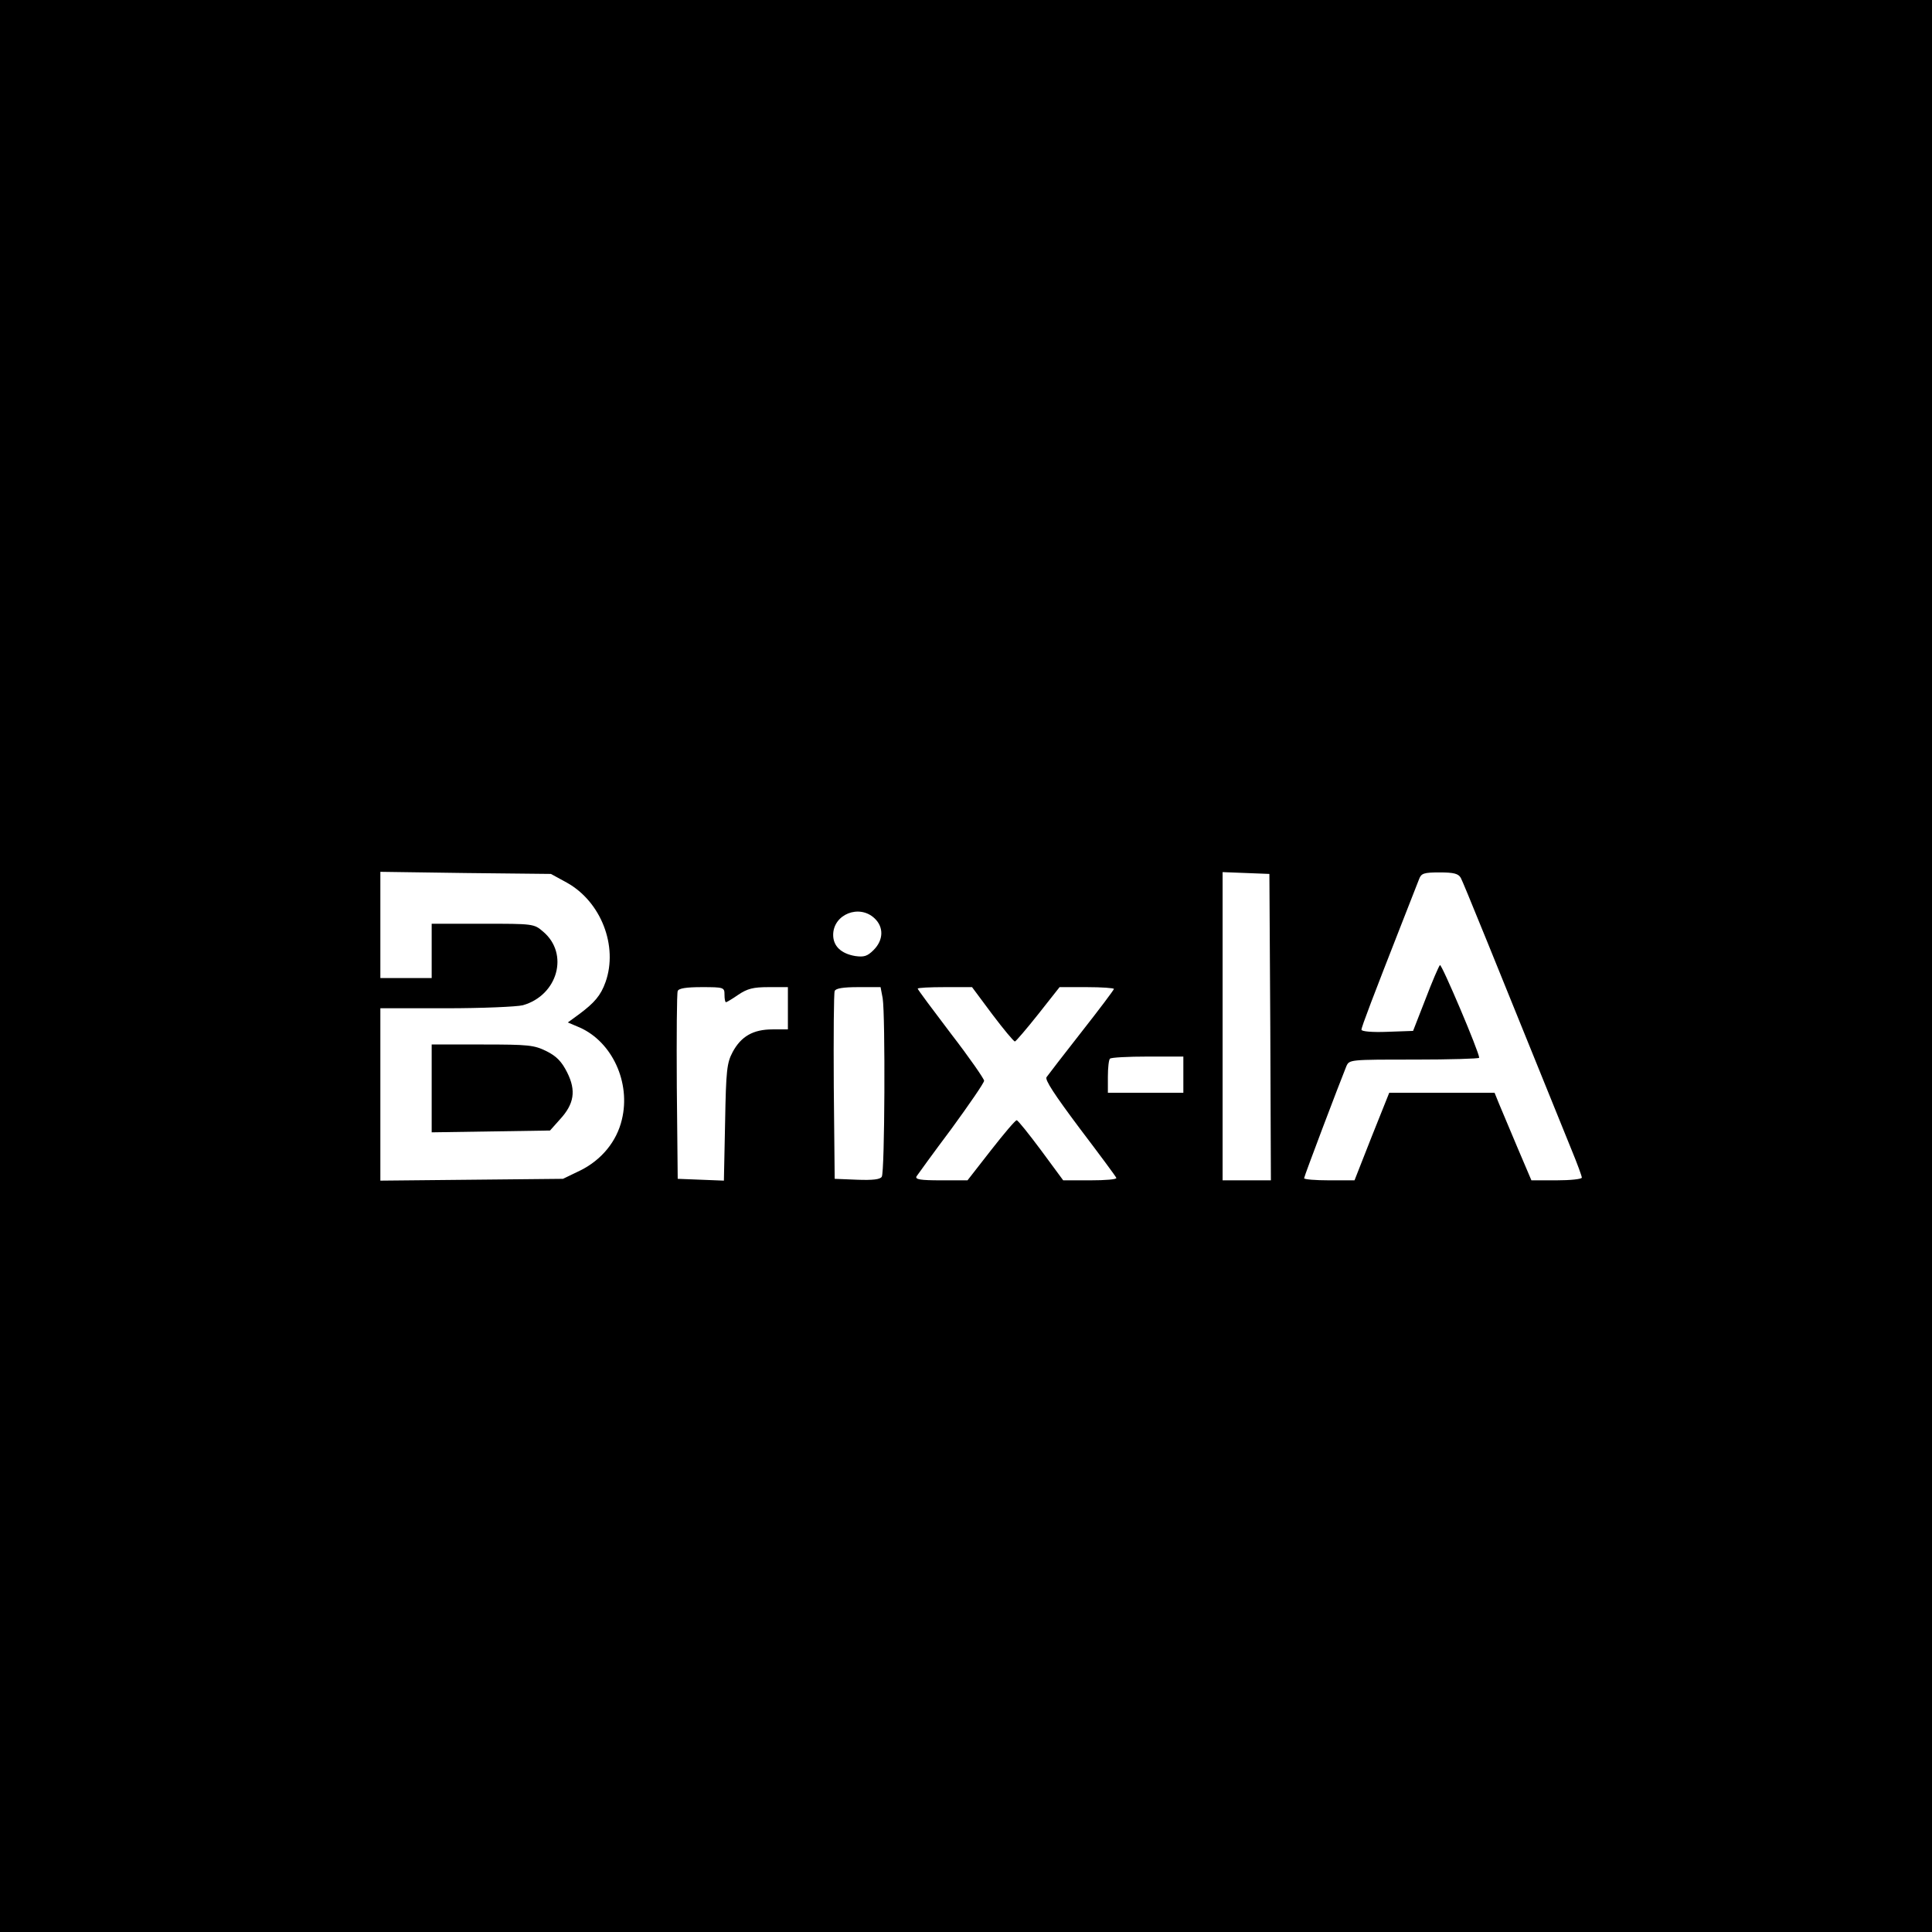
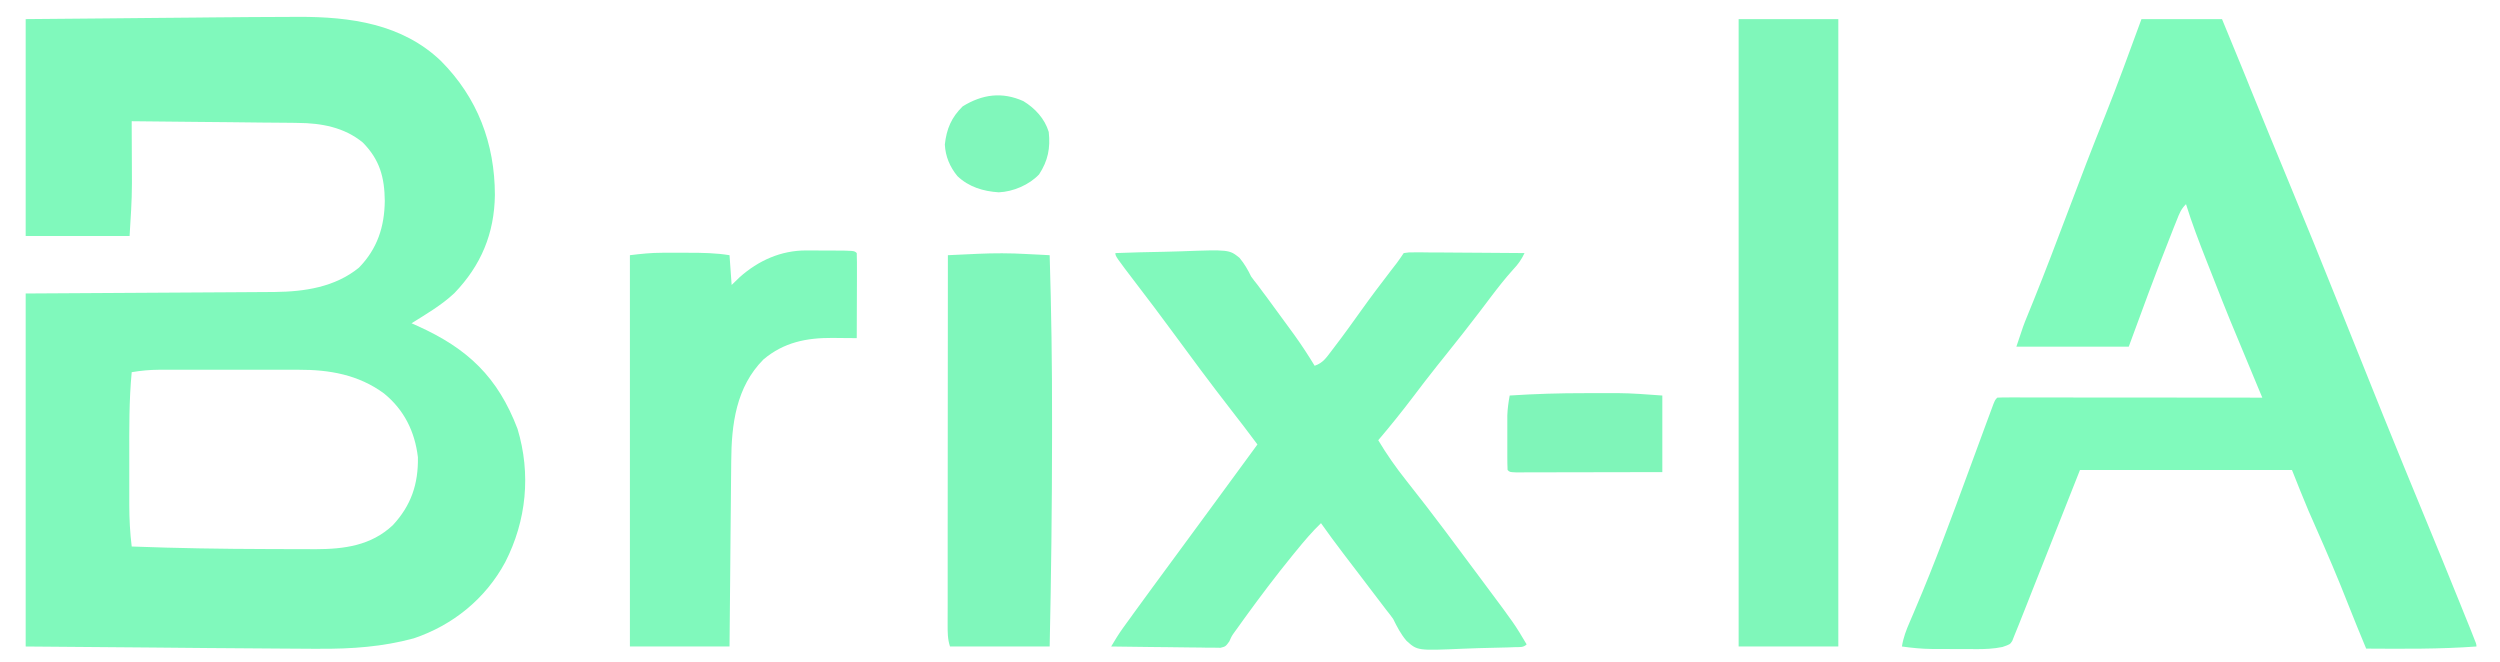
- <svg xmlns="http://www.w3.org/2000/svg" version="1.0" width="640pt" height="640pt" viewBox="0 0 640 640" preserveAspectRatio="xMidYMid meet">
-   <g transform="translate(0,640) scale(0.1,-0.1)" fill="#000000" stroke="none">
-     <path d="M0 3200 l0 -3200 3200 0 3200 0 0 3200 0 3200 -3200 0 -3200 0 0 -3200z m1878 276 c113 -63 170 -210 128 -329 -16 -45 -37 -69 -88 -107 l-37 -27 40 -17 c107 -48 169 -182 139 -305 -17 -72 -67 -133 -137 -168 l-58 -28 -302 -3 -303 -3 0 285 0 286 218 0 c119 0 234 5 254 10 116 33 154 171 67 244 -30 26 -33 26 -200 26 l-169 0 0 -90 0 -90 -85 0 -85 0 0 176 0 176 283 -4 282 -3 53 -29z m2330 -478 l2 -508 -80 0 -80 0 0 510 0 511 78 -3 77 -3 3 -507z m631 494 c8 -14 105 -254 367 -901 19 -46 34 -87 34 -92 0 -5 -38 -9 -84 -9 l-83 0 -46 108 c-25 59 -52 124 -61 145 l-15 37 -174 0 -175 0 -58 -145 -57 -145 -84 0 c-45 0 -83 3 -83 7 0 6 116 312 140 371 10 22 11 22 225 22 118 0 215 3 215 6 0 19 -125 313 -130 307 -4 -4 -26 -55 -48 -113 l-41 -105 -85 -3 c-49 -2 -86 1 -86 7 0 9 39 111 135 356 26 66 51 130 56 143 7 19 16 22 68 22 47 0 62 -4 70 -18z m-1942 -134 c31 -29 30 -72 -3 -105 -21 -21 -32 -24 -61 -20 -47 8 -73 33 -73 70 0 68 86 103 137 55z m-497 -253 c0 -14 2 -25 5 -25 2 0 21 11 41 25 30 20 49 25 100 25 l64 0 0 -70 0 -70 -51 0 c-64 0 -104 -23 -132 -75 -19 -36 -22 -59 -25 -233 l-4 -193 -76 3 -77 3 -3 305 c-1 168 0 310 3 317 3 9 28 13 80 13 73 0 75 -1 75 -25z m524 -12 c9 -57 7 -576 -3 -591 -5 -9 -29 -12 -82 -10 l-74 3 -3 305 c-1 168 0 310 3 317 3 9 28 13 78 13 l74 0 7 -37z m363 -53 c37 -49 71 -90 75 -90 3 0 38 41 77 90 l71 90 90 0 c50 0 90 -3 90 -6 0 -3 -48 -67 -107 -142 -59 -75 -111 -143 -116 -150 -7 -8 26 -58 109 -169 66 -87 121 -161 122 -165 2 -5 -37 -8 -86 -8 l-90 0 -73 99 c-41 55 -77 100 -81 100 -4 1 -42 -44 -85 -99 l-78 -100 -88 0 c-68 0 -86 3 -81 13 4 6 56 78 116 158 59 81 108 152 108 159 0 6 -49 77 -110 156 -60 79 -110 146 -110 149 0 3 40 5 90 5 l90 0 67 -90z m633 -200 l0 -60 -125 0 -125 0 0 53 c0 30 3 57 7 60 3 4 60 7 125 7 l118 0 0 -60z" />
-     <path d="M1430 2794 l0 -145 196 3 196 3 33 37 c47 51 54 95 24 155 -18 36 -35 54 -69 71 -41 20 -58 22 -212 22 l-168 0 0 -146z" />
+ <svg xmlns="http://www.w3.org/2000/svg" width="189px" height="50px" viewBox="0 0 188 50" version="1.1">
+   <g id="surface1">
+     <path style=" stroke:none;fill-rule:nonzero;fill:rgb(50.196%,97.647%,73.725%);fill-opacity:1;" d="M 21.559 1.277 C 21.82 1.273 21.82 1.273 22.09 1.273 C 26 1.27 29.891 1.797 32.832 4.605 C 35.609 7.395 36.906 10.848 36.914 14.738 C 36.875 17.652 35.871 20.062 33.848 22.164 C 32.879 23.07 31.73 23.742 30.613 24.438 C 30.84 24.539 30.84 24.539 31.074 24.645 C 34.867 26.355 37.133 28.508 38.625 32.422 C 39.652 35.828 39.305 39.355 37.695 42.5 C 36.211 45.262 33.73 47.273 30.77 48.262 C 28.426 48.898 26.078 49.062 23.656 49.047 C 23.457 49.047 23.254 49.047 23.047 49.047 C 22.418 49.043 21.785 49.039 21.156 49.035 C 20.961 49.035 20.766 49.031 20.562 49.031 C 19.172 49.023 17.781 49.012 16.391 49 C 16.004 48.996 15.617 48.992 15.23 48.992 C 13.824 48.98 12.414 48.969 11.008 48.953 C 7.852 48.93 4.695 48.902 1.441 48.875 C 1.441 40.066 1.441 31.262 1.441 22.188 C 11.5 22.125 11.5 22.125 14.668 22.109 C 15.609 22.102 15.609 22.102 16.551 22.098 C 16.969 22.094 17.387 22.09 17.805 22.09 C 18.441 22.086 19.074 22.082 19.711 22.078 C 19.895 22.078 20.078 22.078 20.266 22.074 C 22.527 22.051 24.828 21.707 26.637 20.234 C 28.031 18.805 28.566 17.141 28.59 15.191 C 28.57 13.406 28.211 12.074 26.926 10.773 C 25.523 9.621 23.793 9.305 22.027 9.293 C 21.895 9.289 21.758 9.289 21.617 9.285 C 21.168 9.281 20.719 9.277 20.27 9.273 C 19.961 9.27 19.648 9.266 19.336 9.266 C 18.52 9.254 17.699 9.246 16.883 9.238 C 16.047 9.23 15.211 9.223 14.375 9.215 C 12.734 9.195 11.094 9.18 9.457 9.164 C 9.457 9.328 9.457 9.496 9.457 9.668 C 9.461 10.297 9.465 10.926 9.465 11.555 C 9.465 11.824 9.465 12.094 9.469 12.363 C 9.469 12.758 9.473 13.152 9.473 13.543 C 9.473 13.66 9.473 13.777 9.473 13.895 C 9.473 15.219 9.375 16.516 9.297 17.844 C 6.703 17.844 4.113 17.844 1.441 17.844 C 1.441 12.434 1.441 7.023 1.441 1.445 C 5.707 1.406 5.707 1.406 7.555 1.391 C 8.805 1.379 10.055 1.367 11.305 1.355 C 12.316 1.344 13.324 1.336 14.336 1.328 C 14.719 1.324 15.098 1.32 15.48 1.316 C 17.508 1.297 19.531 1.281 21.559 1.277 Z M 9.457 28.137 C 9.254 30.273 9.27 32.41 9.273 34.555 C 9.277 35.18 9.273 35.805 9.273 36.43 C 9.273 36.832 9.273 37.23 9.273 37.633 C 9.273 37.816 9.273 38.004 9.273 38.191 C 9.277 39.246 9.328 40.273 9.457 41.316 C 12.879 41.445 16.305 41.5 19.73 41.508 C 20.152 41.508 20.57 41.512 20.992 41.512 C 21.594 41.516 22.195 41.516 22.793 41.516 C 22.973 41.516 23.152 41.52 23.336 41.52 C 25.527 41.512 27.539 41.254 29.195 39.707 C 30.582 38.215 31.129 36.594 31.094 34.566 C 30.863 32.625 30.051 30.98 28.527 29.742 C 26.605 28.328 24.406 27.945 22.078 27.953 C 21.953 27.953 21.828 27.953 21.703 27.953 C 21.301 27.953 20.898 27.953 20.492 27.953 C 20.211 27.953 19.93 27.953 19.645 27.953 C 19.055 27.953 18.465 27.953 17.875 27.953 C 17.121 27.953 16.367 27.953 15.609 27.953 C 15.027 27.953 14.445 27.953 13.863 27.953 C 13.582 27.953 13.305 27.953 13.027 27.953 C 12.637 27.953 12.25 27.953 11.859 27.953 C 11.746 27.953 11.633 27.953 11.516 27.953 C 10.812 27.957 10.148 28.02 9.457 28.137 Z M 9.457 28.137 " />
+     <path style=" stroke:none;fill-rule:nonzero;fill:rgb(50.196%,98.039%,73.725%);fill-opacity:1;" d="M 161.395 1.445 C 163.406 1.445 165.414 1.445 167.484 1.445 C 167.984 2.648 168.48 3.852 168.969 5.055 C 169.098 5.375 169.23 5.691 169.359 6.012 C 169.426 6.176 169.492 6.34 169.559 6.512 C 170.582 9.023 171.605 11.531 172.645 14.035 C 173.859 16.957 175.043 19.887 176.219 22.82 C 176.262 22.926 176.305 23.035 176.352 23.148 C 176.82 24.316 177.289 25.484 177.758 26.652 C 178.387 28.219 179.016 29.785 179.645 31.352 C 179.699 31.484 179.754 31.617 179.809 31.754 C 180.746 34.082 181.703 36.402 182.66 38.727 C 183.633 41.078 184.594 43.43 185.547 45.789 C 185.605 45.938 185.664 46.086 185.727 46.238 C 185.895 46.652 186.062 47.066 186.23 47.48 C 186.277 47.605 186.328 47.727 186.379 47.855 C 186.719 48.695 186.719 48.695 186.719 48.875 C 183.941 49.078 181.164 49.051 178.383 49.035 C 177.93 47.949 177.484 46.863 177.055 45.77 C 176.266 43.75 175.414 41.762 174.535 39.781 C 174.492 39.676 174.445 39.57 174.398 39.465 C 174.273 39.184 174.148 38.906 174.027 38.625 C 173.59 37.602 173.188 36.562 172.773 35.531 C 167.484 35.531 162.195 35.531 156.746 35.531 C 155.125 39.629 155.125 39.629 153.504 43.727 C 153.191 44.52 153.191 44.52 153.043 44.891 C 152.941 45.148 152.84 45.41 152.738 45.668 C 152.582 46.062 152.426 46.453 152.27 46.848 C 152.203 47.02 152.203 47.02 152.133 47.195 C 152.016 47.488 151.898 47.781 151.777 48.07 C 151.727 48.199 151.676 48.324 151.625 48.457 C 151.457 48.715 151.457 48.715 150.879 48.914 C 150.207 49.051 149.555 49.078 148.867 49.074 C 148.75 49.074 148.629 49.074 148.504 49.07 C 148.254 49.07 148.004 49.07 147.754 49.07 C 147.371 49.066 146.992 49.066 146.609 49.066 C 146.363 49.062 146.117 49.062 145.875 49.062 C 145.762 49.062 145.648 49.062 145.535 49.062 C 144.77 49.055 144.039 48.98 143.285 48.875 C 143.391 48.203 143.609 47.637 143.879 47.016 C 143.973 46.797 144.066 46.578 144.16 46.359 C 144.207 46.242 144.258 46.125 144.309 46.004 C 145.777 42.57 147.062 39.07 148.352 35.562 C 148.797 34.348 149.246 33.129 149.695 31.914 C 149.758 31.75 149.82 31.582 149.883 31.41 C 149.941 31.254 149.996 31.102 150.055 30.945 C 150.105 30.809 150.156 30.676 150.207 30.535 C 150.336 30.227 150.336 30.227 150.496 30.062 C 150.754 30.051 151.016 30.043 151.277 30.047 C 151.445 30.043 151.613 30.043 151.789 30.043 C 152.066 30.047 152.066 30.047 152.352 30.047 C 152.551 30.047 152.746 30.047 152.945 30.047 C 153.484 30.047 154.02 30.047 154.559 30.047 C 155.117 30.051 155.68 30.051 156.242 30.051 C 157.305 30.051 158.367 30.051 159.43 30.051 C 160.641 30.055 161.852 30.055 163.062 30.055 C 165.551 30.059 168.039 30.062 170.531 30.062 C 170.465 29.91 170.398 29.754 170.332 29.59 C 167.934 23.844 167.934 23.844 166.816 20.992 C 166.648 20.562 166.477 20.137 166.309 19.707 C 165.754 18.297 165.211 16.887 164.762 15.434 C 164.379 15.816 164.262 16.141 164.062 16.645 C 163.984 16.832 163.91 17.02 163.832 17.215 C 163.75 17.422 163.672 17.629 163.59 17.836 C 163.547 17.941 163.504 18.043 163.465 18.152 C 162.406 20.82 161.422 23.512 160.434 26.207 C 157.629 26.207 154.828 26.207 151.938 26.207 C 152.477 24.586 152.477 24.586 152.781 23.844 C 152.848 23.672 152.918 23.504 152.992 23.324 C 153.066 23.137 153.141 22.953 153.223 22.758 C 154.137 20.492 155.004 18.207 155.867 15.918 C 156.766 13.531 157.676 11.152 158.633 8.785 C 159.605 6.359 160.492 3.902 161.395 1.445 Z M 161.395 1.445 " />
+     <path style=" stroke:none;fill-rule:nonzero;fill:rgb(50.588%,97.647%,73.725%);fill-opacity:1;" d="M 83.824 19.133 C 85.051 19.086 86.281 19.055 87.508 19.035 C 87.926 19.027 88.344 19.016 88.762 19 C 92.426 18.867 92.426 18.867 93.207 19.492 C 93.578 19.945 93.828 20.371 94.082 20.898 C 94.238 21.117 94.398 21.328 94.57 21.535 C 94.715 21.727 94.859 21.922 95 22.117 C 95.121 22.277 95.121 22.277 95.242 22.438 C 95.871 23.289 96.496 24.145 97.117 25 C 97.199 25.117 97.285 25.234 97.375 25.355 C 97.91 26.102 98.41 26.863 98.887 27.652 C 99.516 27.441 99.762 27.047 100.152 26.539 C 100.227 26.438 100.305 26.34 100.383 26.234 C 101.082 25.324 101.746 24.395 102.414 23.461 C 103.133 22.453 103.879 21.465 104.637 20.48 C 104.719 20.375 104.801 20.266 104.887 20.156 C 104.957 20.062 105.031 19.969 105.105 19.875 C 105.285 19.633 105.453 19.383 105.621 19.133 C 106.004 19.074 106.004 19.074 106.496 19.078 C 106.676 19.078 106.859 19.078 107.051 19.078 C 107.348 19.082 107.348 19.082 107.648 19.086 C 107.852 19.086 108.055 19.086 108.262 19.086 C 108.801 19.09 109.34 19.094 109.875 19.098 C 110.426 19.105 110.973 19.105 111.523 19.109 C 112.602 19.113 113.68 19.121 114.754 19.133 C 114.52 19.625 114.277 19.973 113.902 20.367 C 113.273 21.062 112.707 21.793 112.141 22.539 C 112.051 22.656 111.961 22.773 111.871 22.898 C 111.688 23.137 111.508 23.375 111.328 23.613 C 110.949 24.113 110.562 24.609 110.176 25.102 C 110.07 25.238 110.07 25.238 109.961 25.375 C 109.512 25.945 109.059 26.516 108.605 27.082 C 108.523 27.18 108.445 27.281 108.363 27.383 C 108.285 27.48 108.207 27.578 108.125 27.68 C 107.512 28.449 106.914 29.23 106.32 30.016 C 105.477 31.129 104.602 32.215 103.695 33.281 C 104.34 34.359 105.051 35.371 105.832 36.352 C 107.797 38.82 109.668 41.359 111.551 43.891 C 111.652 44.027 111.75 44.16 111.855 44.301 C 114.008 47.188 114.008 47.188 114.914 48.715 C 114.656 48.977 114.359 48.91 113.996 48.926 C 113.836 48.934 113.676 48.941 113.508 48.945 C 112.762 48.969 112.016 48.988 111.27 49 C 110.879 49.012 110.484 49.023 110.094 49.043 C 106.656 49.191 106.656 49.191 105.832 48.445 C 105.398 47.938 105.113 47.379 104.82 46.785 C 104.652 46.551 104.477 46.324 104.297 46.102 C 103.875 45.547 103.453 44.996 103.031 44.441 C 102.824 44.168 102.613 43.891 102.406 43.617 C 102.059 43.168 101.715 42.715 101.371 42.262 C 101.211 42.051 101.211 42.051 101.047 41.836 C 100.473 41.082 99.914 40.324 99.367 39.551 C 98.691 40.203 98.09 40.91 97.496 41.641 C 97.398 41.762 97.297 41.883 97.195 42.008 C 95.949 43.539 94.766 45.105 93.609 46.703 C 93.52 46.828 93.43 46.949 93.34 47.078 C 93.254 47.195 93.172 47.312 93.086 47.434 C 93.008 47.535 92.934 47.641 92.859 47.746 C 92.621 48.074 92.621 48.074 92.438 48.488 C 92.156 48.875 92.156 48.875 91.77 48.973 C 91.617 48.969 91.465 48.969 91.309 48.965 C 91.133 48.965 90.961 48.965 90.781 48.965 C 90.598 48.961 90.41 48.957 90.215 48.953 C 90.023 48.953 89.832 48.949 89.637 48.949 C 89.023 48.945 88.41 48.934 87.801 48.926 C 87.383 48.922 86.969 48.918 86.555 48.914 C 85.539 48.906 84.52 48.891 83.504 48.875 C 83.789 48.391 84.078 47.922 84.406 47.465 C 84.488 47.355 84.57 47.242 84.652 47.125 C 84.738 47.008 84.824 46.887 84.914 46.766 C 85.008 46.637 85.098 46.512 85.191 46.379 C 86.129 45.086 87.078 43.797 88.027 42.508 C 88.496 41.871 88.965 41.23 89.434 40.594 C 90 39.824 90.566 39.051 91.133 38.281 C 92.277 36.723 93.422 35.164 94.562 33.602 C 93.898 32.707 93.223 31.824 92.539 30.949 C 91.016 28.988 89.539 26.996 88.07 24.992 C 87.227 23.836 86.359 22.699 85.492 21.562 C 83.824 19.375 83.824 19.375 83.824 19.133 Z M 83.824 19.133 " />
+     <path style=" stroke:none;fill-rule:nonzero;fill:rgb(49.804%,96.863%,72.941%);fill-opacity:1;" d="M 130.941 1.445 C 133.43 1.445 135.914 1.445 138.477 1.445 C 138.477 17.098 138.477 32.75 138.477 48.875 C 135.988 48.875 133.504 48.875 130.941 48.875 C 130.941 33.223 130.941 17.574 130.941 1.445 Z M 130.941 1.445 " />
+     <path style=" stroke:none;fill-rule:nonzero;fill:rgb(50.196%,97.647%,73.725%);fill-opacity:1;" d="M 60.457 18.934 C 60.613 18.934 60.613 18.934 60.773 18.934 C 60.992 18.934 61.211 18.938 61.43 18.938 C 61.77 18.941 62.105 18.941 62.441 18.941 C 64.086 18.949 64.086 18.949 64.27 19.133 C 64.285 19.605 64.289 20.078 64.285 20.555 C 64.285 20.695 64.285 20.84 64.285 20.984 C 64.285 21.441 64.281 21.898 64.281 22.355 C 64.277 22.668 64.277 22.977 64.277 23.285 C 64.277 24.043 64.273 24.805 64.27 25.562 C 63.961 25.559 63.961 25.559 63.645 25.559 C 63.371 25.555 63.098 25.555 62.82 25.551 C 62.688 25.551 62.551 25.551 62.414 25.547 C 60.457 25.539 58.758 25.879 57.219 27.172 C 55.148 29.258 54.797 32.074 54.781 34.875 C 54.777 35.027 54.777 35.18 54.777 35.336 C 54.77 35.836 54.766 36.336 54.762 36.832 C 54.758 37.18 54.758 37.527 54.754 37.875 C 54.742 38.785 54.734 39.695 54.727 40.609 C 54.719 41.703 54.707 42.797 54.699 43.895 C 54.684 45.555 54.668 47.215 54.652 48.875 C 52.168 48.875 49.68 48.875 47.121 48.875 C 47.121 39.113 47.121 29.352 47.121 19.293 C 47.973 19.188 48.723 19.109 49.57 19.109 C 49.727 19.109 49.727 19.109 49.891 19.109 C 50.109 19.109 50.332 19.109 50.551 19.109 C 50.887 19.113 51.219 19.109 51.555 19.109 C 52.598 19.109 53.621 19.125 54.652 19.293 C 54.73 20.406 54.73 20.406 54.812 21.543 C 55.012 21.352 55.211 21.16 55.414 20.961 C 56.832 19.695 58.551 18.926 60.457 18.934 Z M 60.457 18.934 " />
+     <path style=" stroke:none;fill-rule:nonzero;fill:rgb(49.804%,96.863%,73.333%);fill-opacity:1;" d="M 77.082 19.203 C 77.398 19.219 77.715 19.234 78.031 19.25 C 78.441 19.273 78.441 19.273 78.855 19.293 C 78.98 23.445 79.043 27.598 79.035 31.754 C 79.035 32.191 79.035 32.633 79.035 33.07 C 79.031 38.34 78.969 43.605 78.855 48.875 C 76.367 48.875 73.883 48.875 71.32 48.875 C 71.137 48.312 71.141 47.812 71.141 47.23 C 71.141 47.109 71.141 46.992 71.141 46.867 C 71.141 46.469 71.141 46.066 71.145 45.668 C 71.145 45.379 71.145 45.094 71.145 44.805 C 71.145 44.027 71.145 43.246 71.145 42.469 C 71.145 41.652 71.145 40.84 71.145 40.023 C 71.148 38.48 71.148 36.941 71.148 35.398 C 71.152 33.641 71.152 31.887 71.152 30.129 C 71.156 26.516 71.156 22.906 71.16 19.293 C 71.75 19.266 72.34 19.238 72.926 19.211 C 73.176 19.199 73.176 19.199 73.43 19.188 C 74.652 19.133 75.855 19.133 77.082 19.203 Z M 77.082 19.203 " />
+     <path style=" stroke:none;fill-rule:nonzero;fill:rgb(49.804%,96.078%,72.549%);fill-opacity:1;" d="M 119.352 29.723 C 119.766 29.723 120.18 29.723 120.594 29.723 C 120.867 29.723 121.137 29.723 121.41 29.723 C 121.527 29.723 121.648 29.723 121.773 29.719 C 122.918 29.727 124.023 29.82 125.172 29.902 C 125.172 31.812 125.172 33.723 125.172 35.691 C 122.301 35.699 122.301 35.699 121.078 35.699 C 120.246 35.699 119.41 35.703 118.574 35.703 C 117.902 35.707 117.23 35.707 116.559 35.707 C 116.301 35.707 116.043 35.707 115.789 35.707 C 115.43 35.711 115.07 35.711 114.711 35.711 C 114.508 35.711 114.301 35.711 114.09 35.711 C 113.633 35.691 113.633 35.691 113.473 35.531 C 113.457 35.195 113.453 34.863 113.453 34.527 C 113.453 34.324 113.453 34.117 113.453 33.906 C 113.453 33.797 113.453 33.691 113.453 33.578 C 113.453 33.254 113.453 32.93 113.453 32.602 C 113.453 32.395 113.453 32.188 113.453 31.977 C 113.453 31.789 113.453 31.598 113.453 31.402 C 113.473 30.891 113.539 30.406 113.633 29.902 C 115.543 29.777 117.441 29.719 119.352 29.723 Z M 119.352 29.723 " />
+     <path style=" stroke:none;fill-rule:nonzero;fill:rgb(50.196%,96.863%,73.333%);fill-opacity:1;" d="M 76.867 7.645 C 77.746 8.18 78.484 8.973 78.785 9.977 C 78.918 11.195 78.73 12.148 78.055 13.184 C 77.305 13.977 76.098 14.492 75.008 14.539 C 73.836 14.465 72.738 14.133 71.879 13.312 C 71.309 12.617 70.973 11.824 70.93 10.922 C 71.062 9.742 71.422 8.883 72.281 8.039 C 73.762 7.129 75.254 6.922 76.867 7.645 Z M 76.867 7.645 " />
  </g>
</svg>
